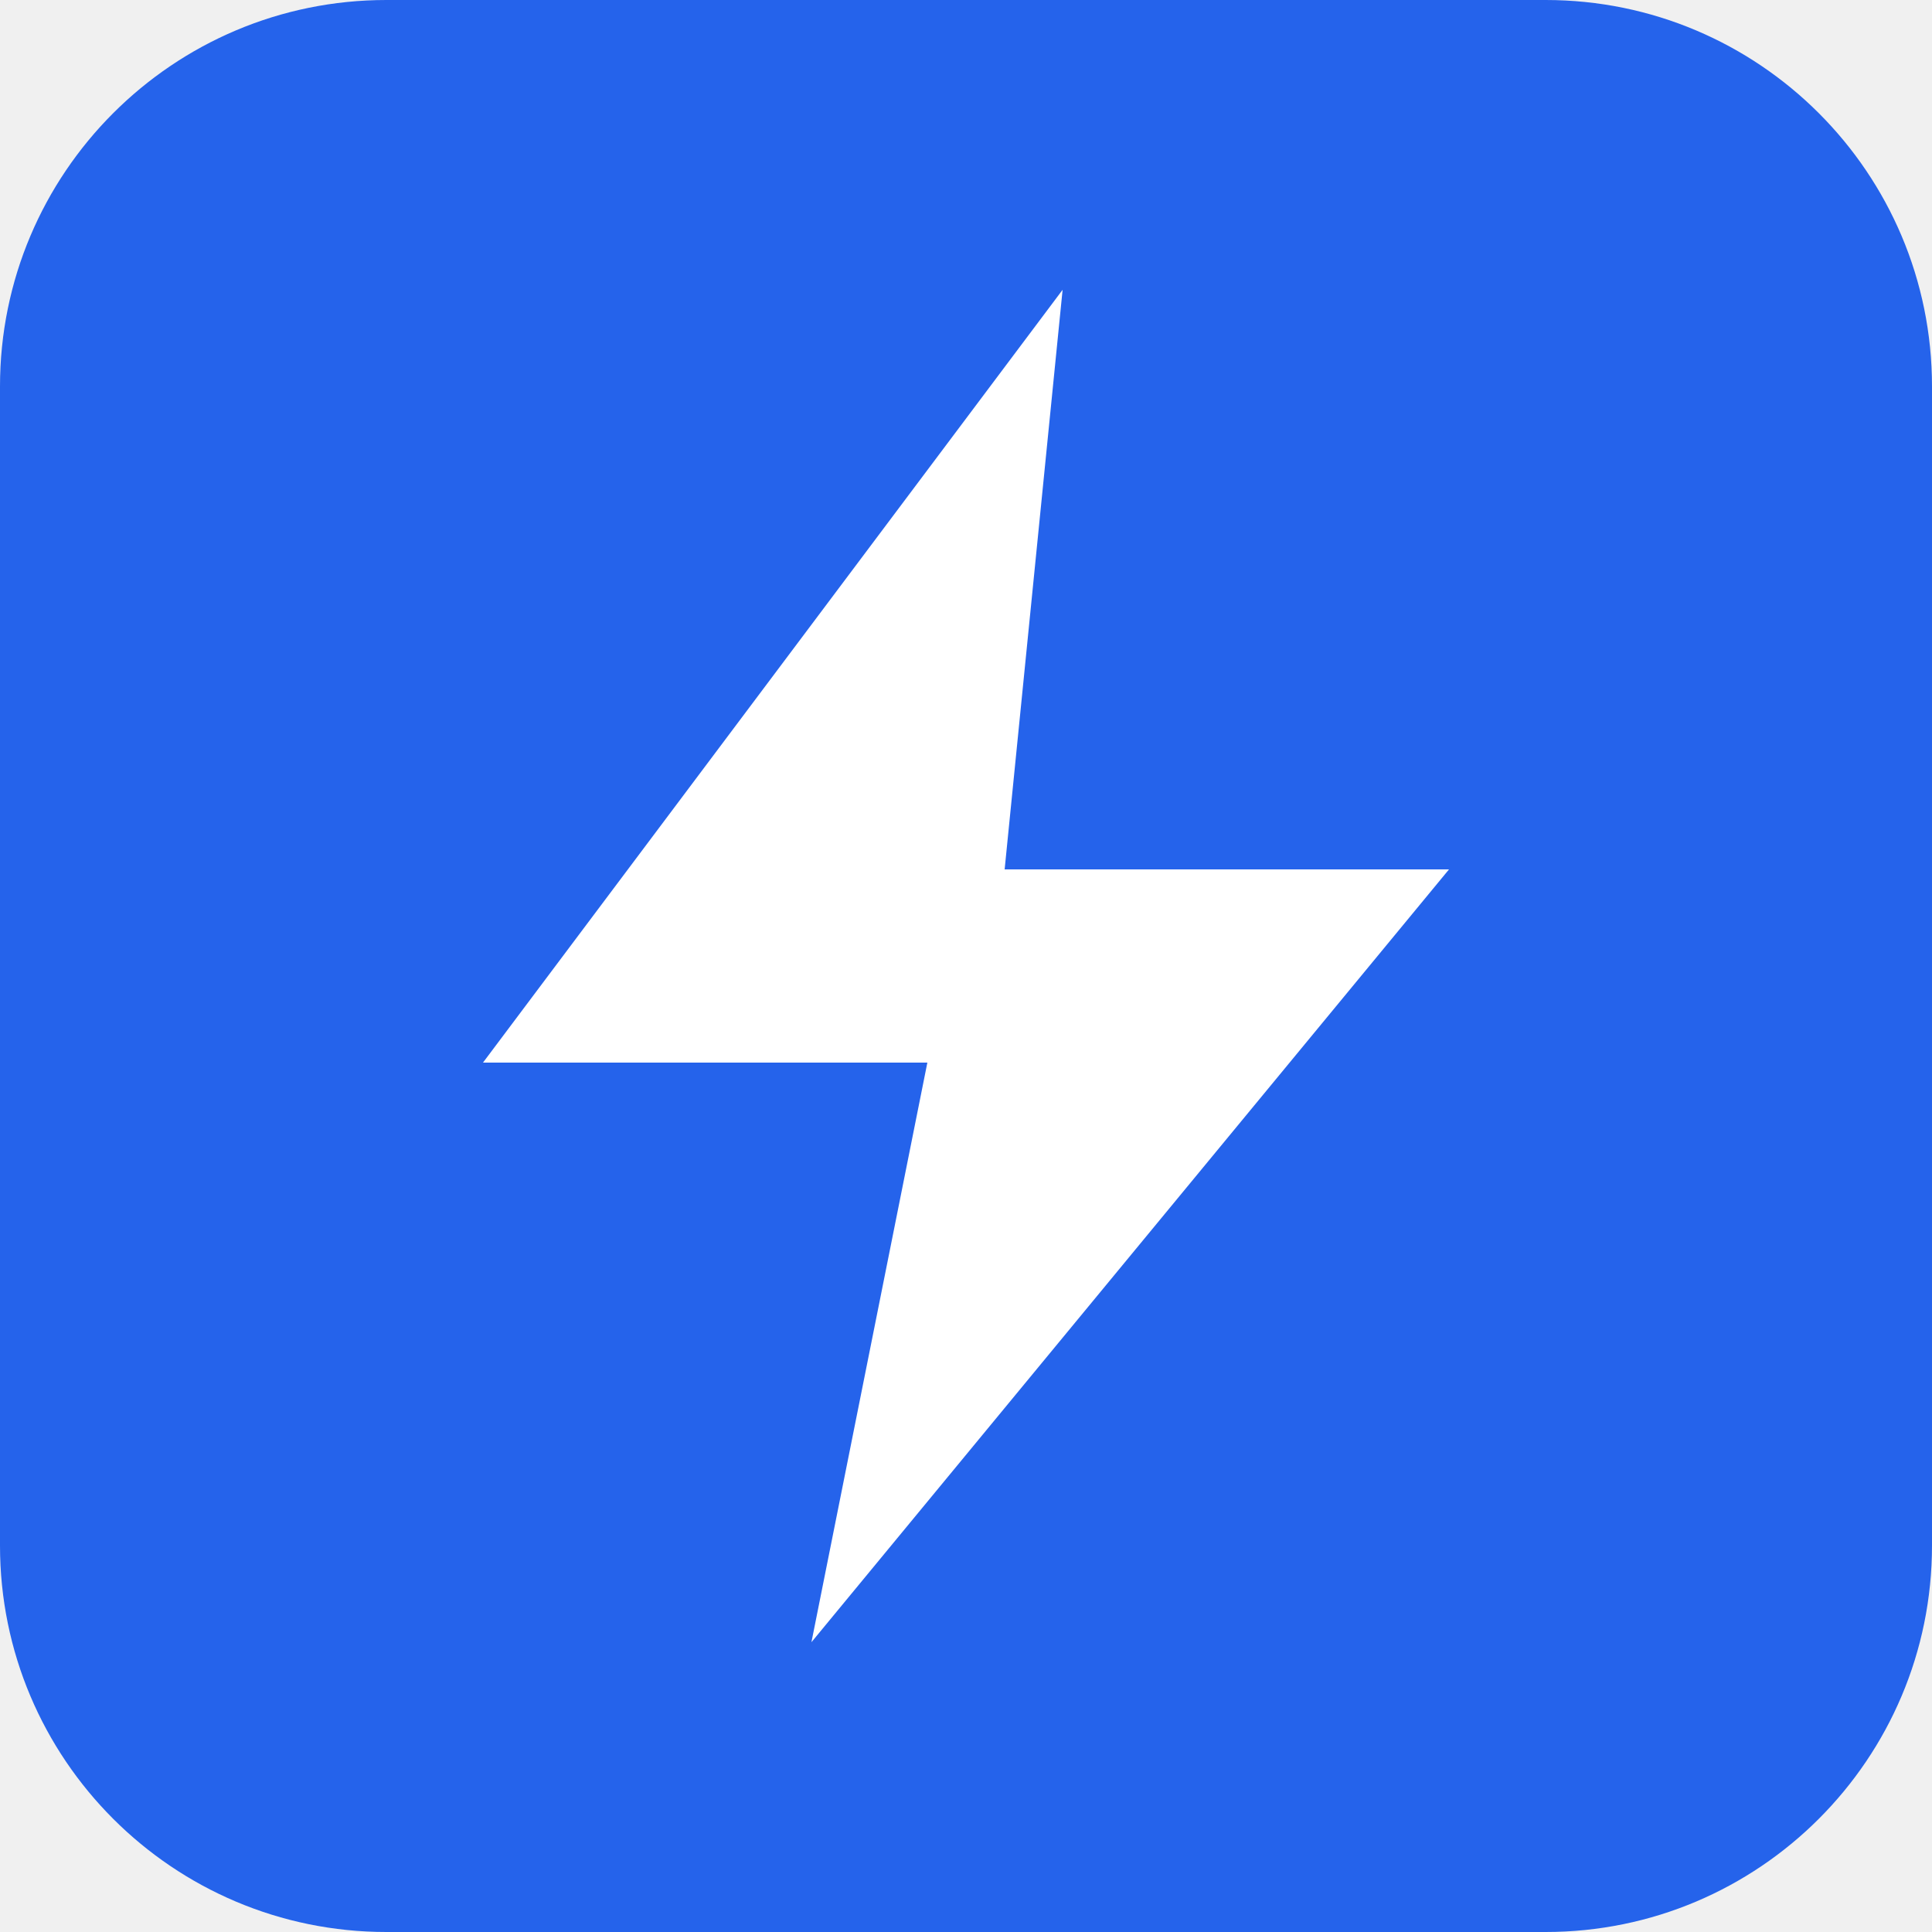
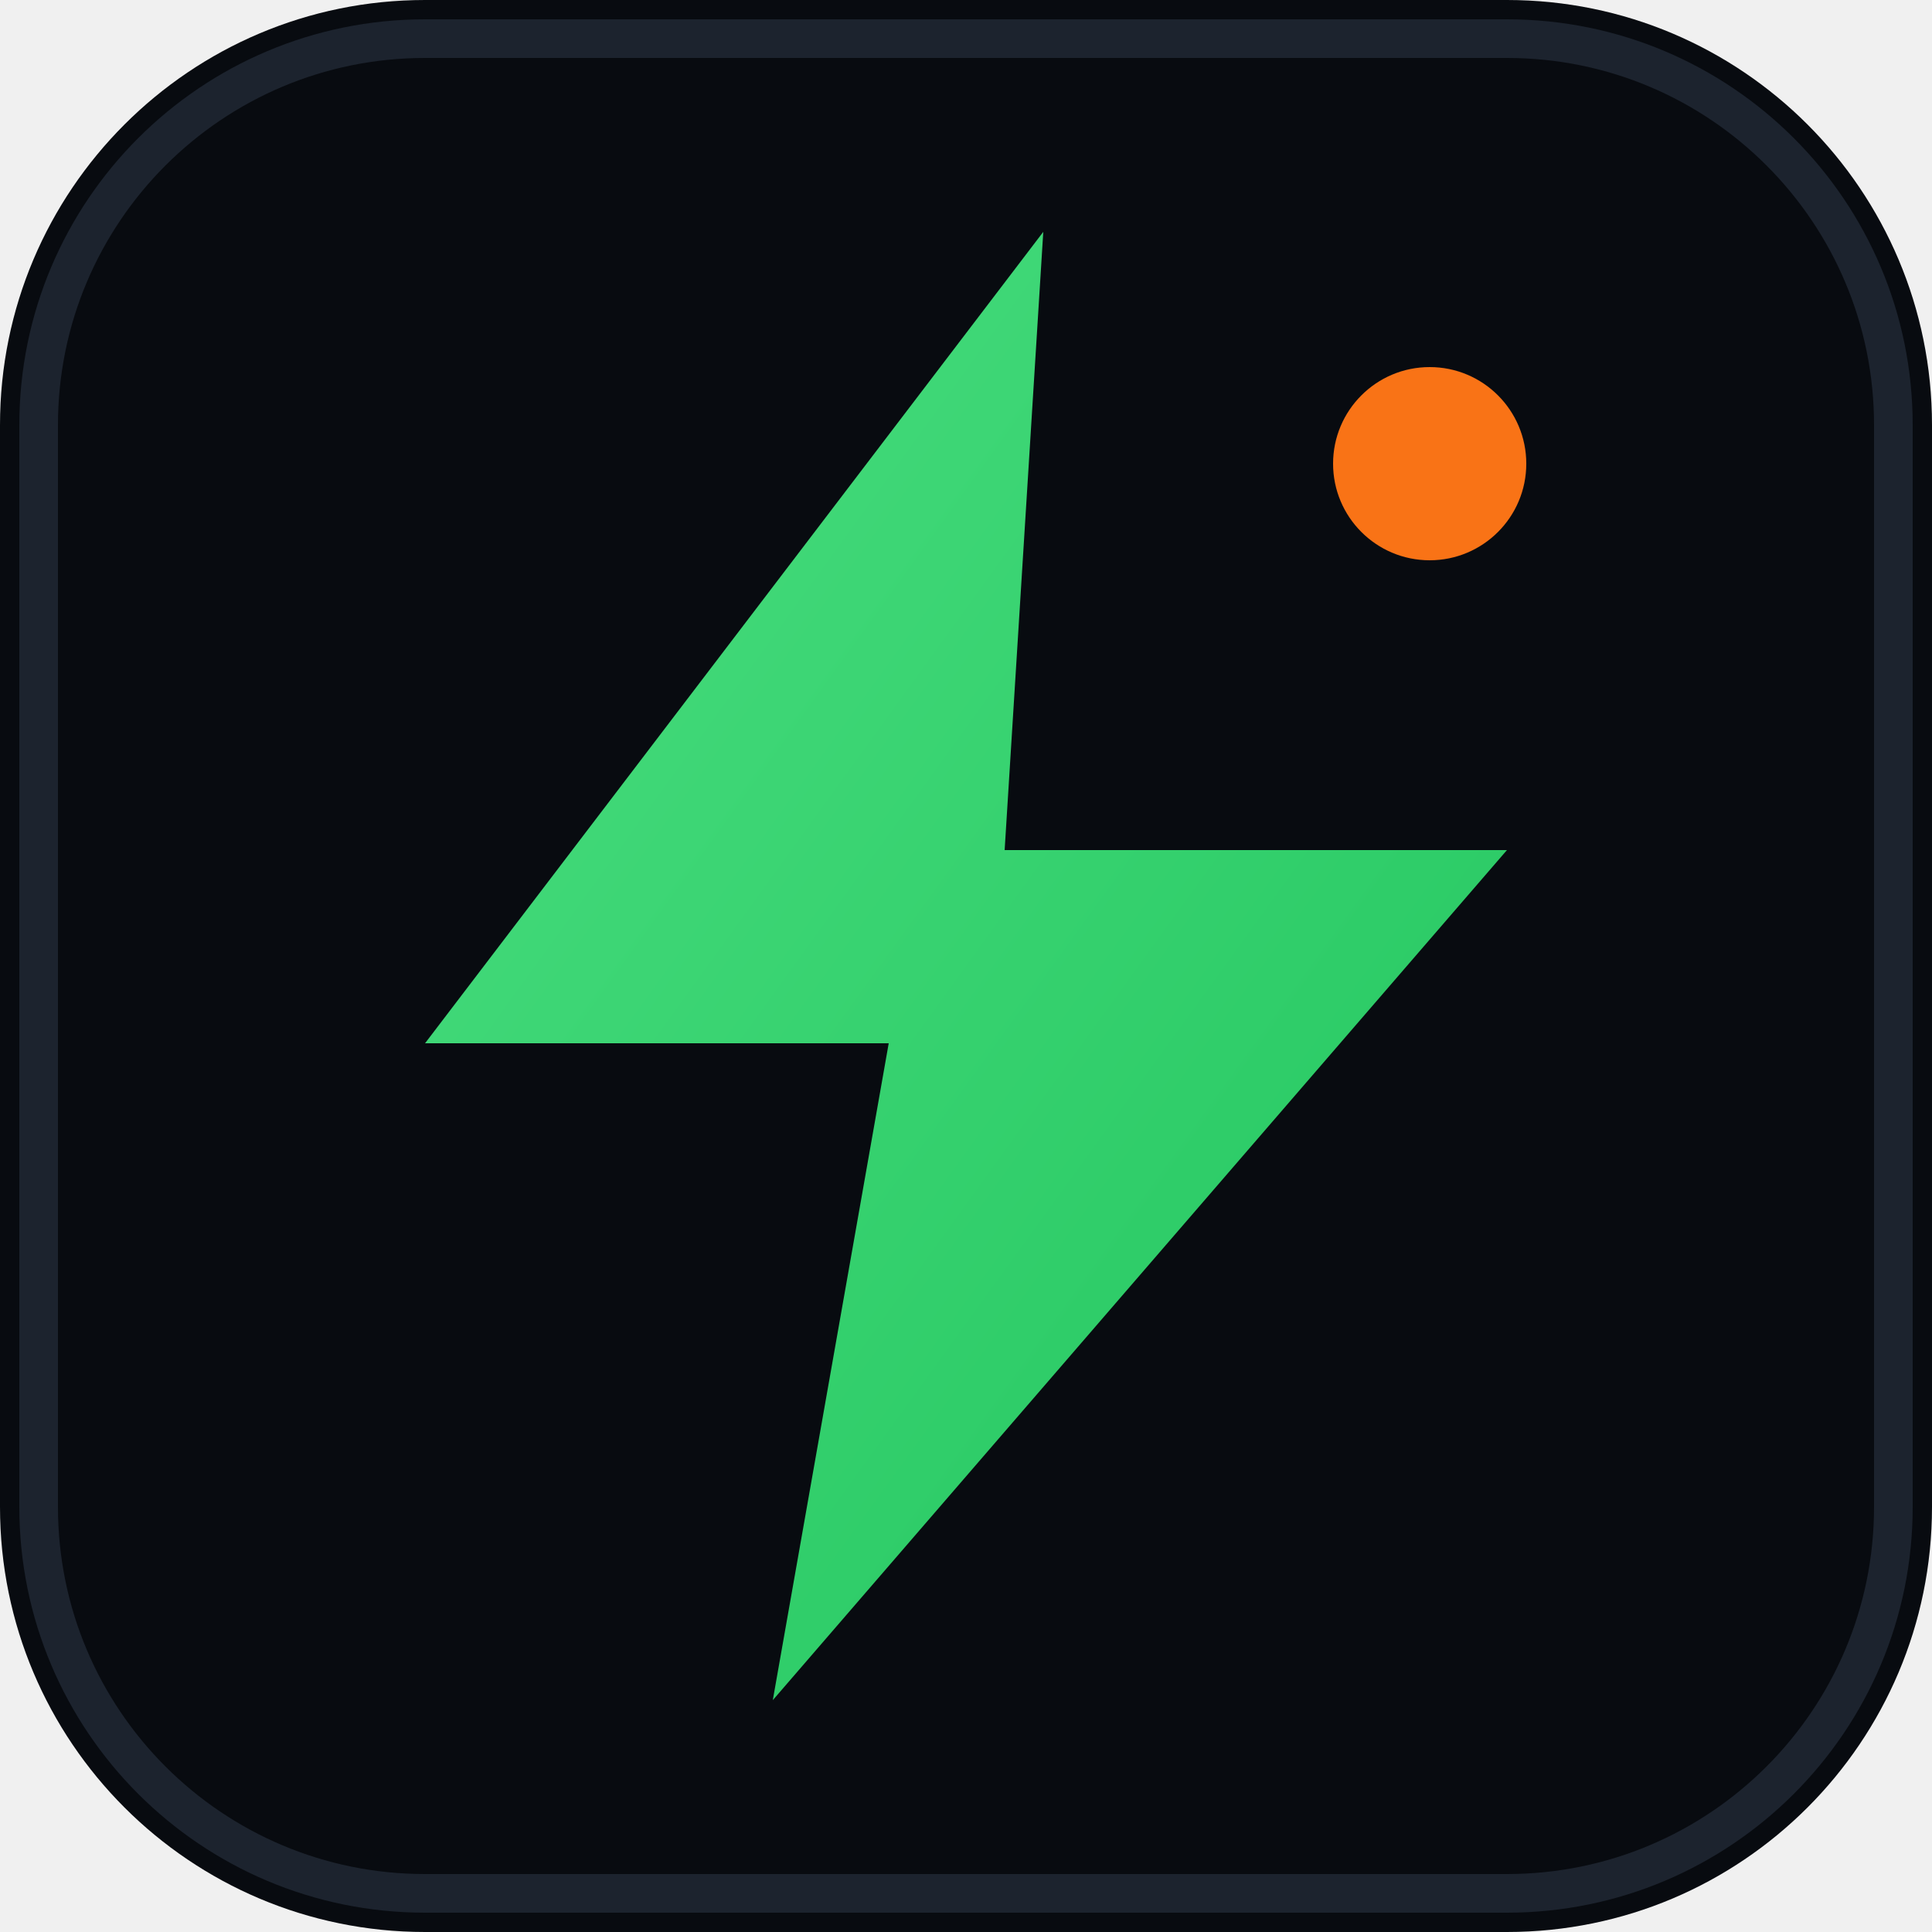
<svg xmlns="http://www.w3.org/2000/svg" viewBox="0 0 100 100">
-   <rect width="100" height="100" rx="20" fill="#2563eb" />
-   <path d="M55 15 L25 55 L48 55 L42 85 L75 45 L52 45 Z" fill="#ffffff" />
+   <defs>
+     <linearGradient id="boltGrad" x1="0%" y1="0%" x2="100%" y2="100%">
+       <stop offset="0%" stop-color="#4ade80" />
+       <stop offset="100%" stop-color="#22c55e" />
+     </linearGradient>
+   </defs>
+   <rect width="100" height="100" rx="22" fill="#080b10" />
+   <rect x="2" y="2" width="96" height="96" rx="20" fill="none" stroke="#1c232e" stroke-width="2" />
+   <path d="M54 12 L22 54 L46 54 L40 88 L78 44 L52 44 Z" fill="url(#boltGrad)" />
+   <circle cx="74" cy="24" r="5" fill="#f97316" />
</svg>
